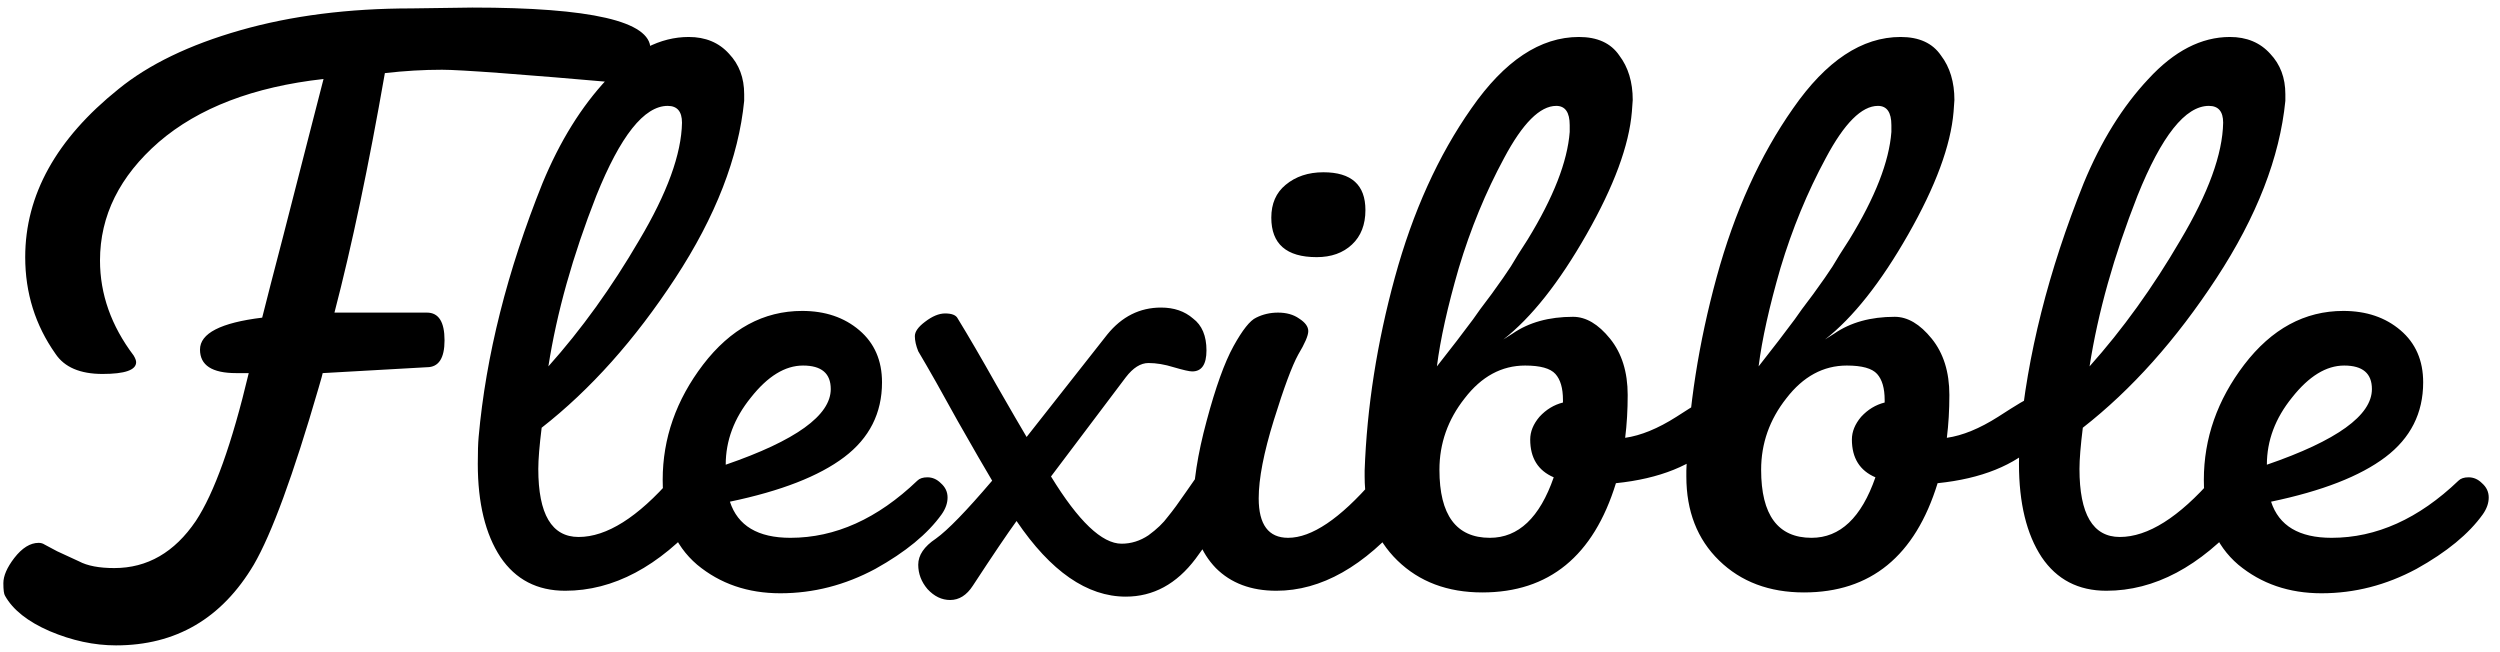
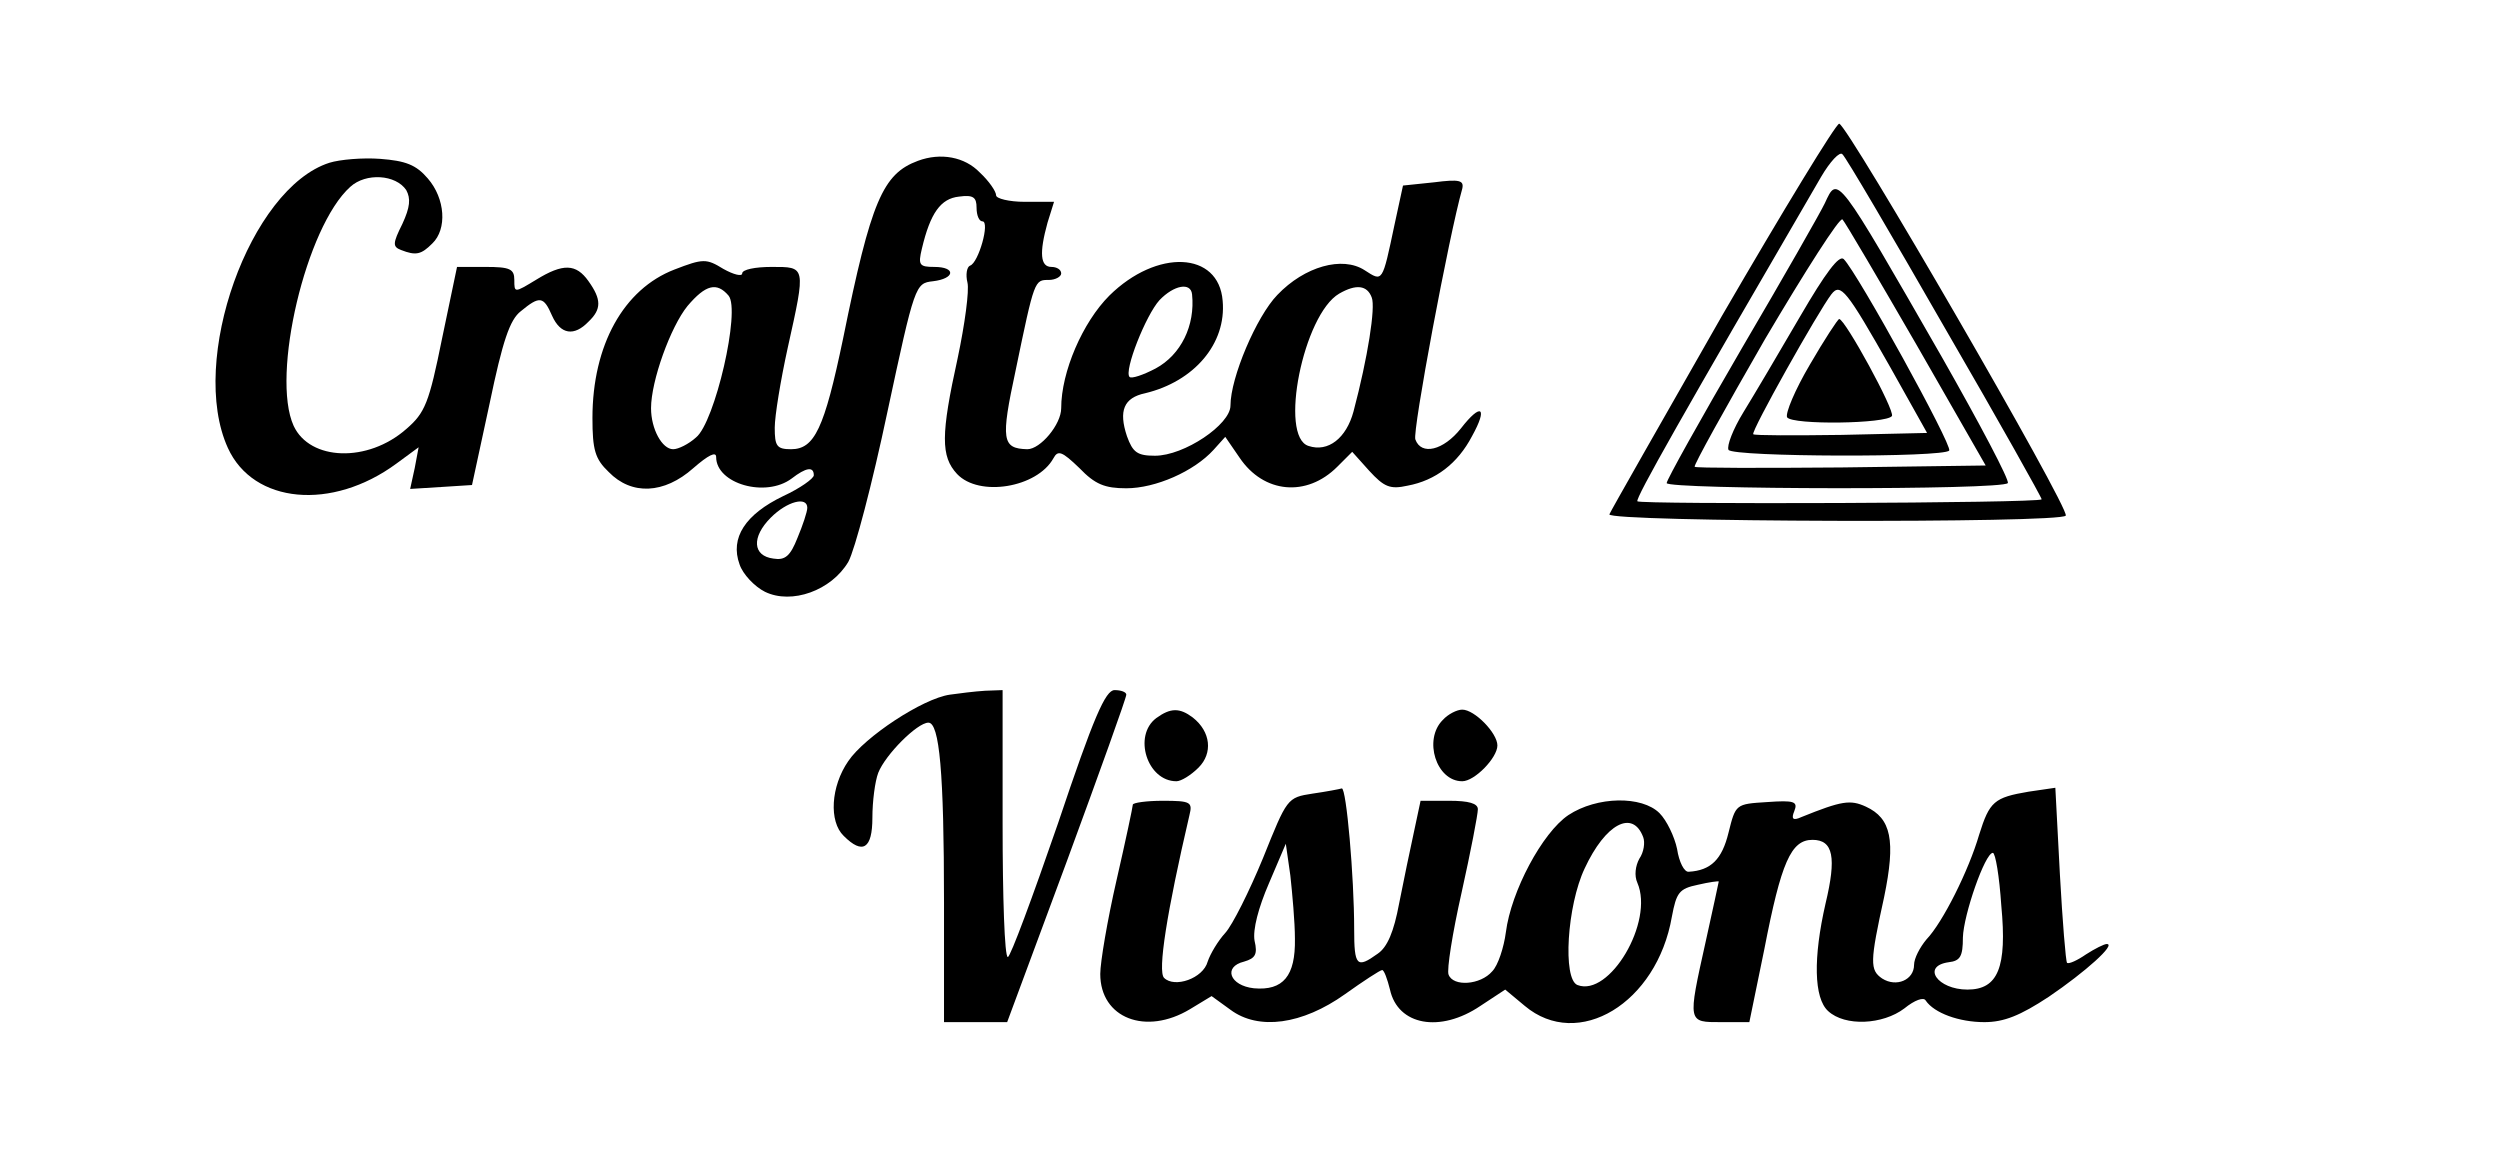
- <svg xmlns="http://www.w3.org/2000/svg" width="119" height="31" viewBox="0 0 119 31" fill="none">
-   <path d="M22.48 0.36C28.133 0.36 30.96 1.013 30.96 2.32C30.96 2.773 30.853 3.16 30.64 3.48C30.453 3.8 30.173 3.96 29.8 3.96H29.68C24.8 3.533 21.92 3.32 21.04 3.32C20.16 3.32 19.253 3.373 18.32 3.48C17.547 7.907 16.747 11.707 15.92 14.88H20.32C20.88 14.88 21.16 15.32 21.16 16.2C21.16 17.053 20.88 17.48 20.32 17.48L15.36 17.76C15.36 17.787 15.293 18.027 15.16 18.48C13.96 22.613 12.933 25.413 12.08 26.88C10.56 29.44 8.373 30.72 5.52 30.72C4.48 30.72 3.427 30.493 2.36 30.04C1.32 29.587 0.613 29.027 0.24 28.36C0.187 28.28 0.16 28.08 0.16 27.76C0.16 27.413 0.333 27.013 0.68 26.56C1.053 26.08 1.44 25.84 1.84 25.84C1.947 25.84 2.04 25.867 2.12 25.92C2.227 25.973 2.427 26.08 2.72 26.24L3.76 26.72C4.16 26.933 4.72 27.04 5.44 27.04C7.013 27.04 8.307 26.293 9.32 24.8C10.2 23.467 11.04 21.12 11.84 17.76H11.24C10.093 17.76 9.52 17.387 9.52 16.64C9.52 15.867 10.507 15.36 12.48 15.12C12.693 14.267 13.027 12.973 13.48 11.24C13.933 9.48 14.333 7.92 14.68 6.56C15.027 5.2 15.267 4.267 15.4 3.76C12.067 4.133 9.453 5.133 7.56 6.76C5.693 8.387 4.76 10.267 4.76 12.4C4.76 14 5.293 15.507 6.36 16.92C6.44 17.053 6.48 17.16 6.48 17.24C6.48 17.613 5.947 17.8 4.88 17.8C3.813 17.8 3.067 17.48 2.64 16.84C1.68 15.48 1.2 13.947 1.2 12.24C1.2 9.28 2.68 6.613 5.64 4.24C7.08 3.067 9.013 2.133 11.44 1.44C13.867 0.747 16.587 0.4 19.6 0.4L22.48 0.36ZM26.903 28.12C25.57 28.12 24.543 27.587 23.823 26.52C23.103 25.427 22.743 23.947 22.743 22.08C22.743 21.52 22.756 21.093 22.783 20.8C23.13 16.933 24.143 12.907 25.823 8.72C26.65 6.72 27.677 5.067 28.903 3.76C30.13 2.427 31.423 1.76 32.783 1.76C33.583 1.76 34.223 2.027 34.703 2.56C35.183 3.067 35.423 3.707 35.423 4.48V4.8C35.157 7.493 34.063 10.307 32.143 13.24C30.223 16.173 28.103 18.547 25.783 20.36C25.677 21.213 25.623 21.867 25.623 22.32C25.623 24.48 26.263 25.56 27.543 25.56C28.877 25.56 30.357 24.627 31.983 22.76C32.17 22.573 32.397 22.48 32.663 22.48C32.956 22.48 33.223 22.6 33.463 22.84C33.73 23.053 33.863 23.333 33.863 23.68C33.863 24 33.703 24.333 33.383 24.68C31.357 26.973 29.197 28.12 26.903 28.12ZM31.783 5.04C30.663 5.04 29.53 6.467 28.383 9.32C27.263 12.173 26.503 14.88 26.103 17.44C27.677 15.68 29.116 13.68 30.423 11.44C31.756 9.2 32.437 7.333 32.463 5.84C32.463 5.307 32.236 5.04 31.783 5.04ZM31.544 22.84C31.544 20.867 32.184 19.04 33.464 17.36C34.771 15.653 36.344 14.8 38.184 14.8C39.277 14.8 40.184 15.107 40.904 15.72C41.624 16.333 41.984 17.16 41.984 18.2C41.984 19.667 41.384 20.853 40.184 21.76C38.984 22.667 37.171 23.373 34.744 23.88C35.117 25.027 36.077 25.6 37.624 25.6C39.757 25.6 41.771 24.693 43.664 22.88C43.771 22.773 43.931 22.72 44.144 22.72C44.384 22.72 44.597 22.813 44.784 23C44.997 23.187 45.104 23.413 45.104 23.68C45.104 23.947 45.011 24.213 44.824 24.48C44.157 25.413 43.104 26.28 41.664 27.08C40.224 27.853 38.717 28.24 37.144 28.24C35.597 28.24 34.277 27.787 33.184 26.88C32.091 25.947 31.544 24.6 31.544 22.84ZM38.224 17.4C37.371 17.4 36.544 17.907 35.744 18.92C34.944 19.907 34.544 20.973 34.544 22.12C37.877 20.973 39.544 19.773 39.544 18.52C39.544 17.773 39.104 17.4 38.224 17.4ZM48.388 24.8C47.961 25.387 47.267 26.413 46.307 27.88C46.014 28.333 45.654 28.56 45.227 28.56C44.828 28.56 44.468 28.387 44.148 28.04C43.854 27.693 43.708 27.307 43.708 26.88C43.708 26.427 43.987 26.013 44.547 25.64C45.108 25.24 46.001 24.32 47.227 22.88C46.907 22.347 46.361 21.4 45.587 20.04C44.841 18.68 44.214 17.573 43.708 16.72C43.601 16.453 43.547 16.213 43.547 16C43.547 15.787 43.708 15.56 44.028 15.32C44.374 15.053 44.694 14.92 44.987 14.92C45.307 14.92 45.508 15 45.587 15.16C46.094 15.987 46.708 17.04 47.428 18.32C48.148 19.573 48.627 20.4 48.867 20.8L52.708 15.92C53.401 15.067 54.254 14.64 55.267 14.64C55.881 14.64 56.388 14.813 56.788 15.16C57.214 15.48 57.428 15.987 57.428 16.68C57.428 17.347 57.201 17.68 56.748 17.68C56.614 17.68 56.321 17.613 55.867 17.48C55.441 17.347 55.041 17.28 54.667 17.28C54.294 17.28 53.934 17.507 53.587 17.96L50.028 22.68C51.334 24.813 52.454 25.88 53.388 25.88C53.841 25.88 54.267 25.747 54.667 25.48C55.068 25.187 55.374 24.893 55.587 24.6C55.828 24.307 56.121 23.907 56.468 23.4C56.814 22.893 57.081 22.52 57.267 22.28C57.454 22.04 57.681 21.92 57.947 21.92C58.214 21.92 58.414 22.027 58.547 22.24C58.708 22.453 58.788 22.72 58.788 23.04C58.788 23.333 58.734 23.56 58.627 23.72C58.547 23.853 58.361 24.213 58.068 24.8C57.774 25.36 57.388 25.96 56.907 26.6C56.001 27.8 54.894 28.4 53.587 28.4C51.748 28.4 50.014 27.2 48.388 24.8ZM56.794 24.16C56.794 22.987 57.008 21.613 57.434 20.04C57.861 18.44 58.288 17.253 58.714 16.48C59.141 15.707 59.501 15.253 59.794 15.12C60.114 14.96 60.461 14.88 60.834 14.88C61.234 14.88 61.568 14.973 61.834 15.16C62.128 15.347 62.274 15.547 62.274 15.76C62.274 15.973 62.114 16.347 61.794 16.88C61.501 17.413 61.114 18.453 60.634 20C60.154 21.547 59.914 22.787 59.914 23.72C59.914 24.973 60.381 25.6 61.314 25.6C62.434 25.6 63.781 24.693 65.354 22.88C65.568 22.613 65.821 22.48 66.114 22.48C66.434 22.48 66.714 22.6 66.954 22.84C67.221 23.053 67.354 23.32 67.354 23.64C67.354 23.933 67.208 24.267 66.914 24.64C64.941 26.96 62.888 28.12 60.754 28.12C59.554 28.12 58.594 27.76 57.874 27.04C57.154 26.293 56.794 25.333 56.794 24.16ZM62.674 12.24C61.234 12.24 60.514 11.613 60.514 10.36C60.514 9.693 60.741 9.173 61.194 8.8C61.674 8.4 62.274 8.2 62.994 8.2C64.328 8.2 64.994 8.8 64.994 10C64.994 10.693 64.781 11.24 64.354 11.64C63.928 12.04 63.368 12.24 62.674 12.24ZM70.918 25.6C72.278 25.6 73.291 24.64 73.957 22.72C73.211 22.4 72.838 21.8 72.838 20.92C72.838 20.547 72.984 20.187 73.278 19.84C73.597 19.493 73.971 19.267 74.397 19.16V19.04C74.397 18.48 74.278 18.067 74.037 17.8C73.797 17.533 73.317 17.4 72.597 17.4C71.478 17.4 70.517 17.92 69.718 18.96C68.918 19.973 68.517 21.107 68.517 22.36C68.517 24.52 69.317 25.6 70.918 25.6ZM77.677 5.32C77.544 6.92 76.824 8.867 75.517 11.16C74.211 13.453 72.891 15.12 71.558 16.16L71.998 15.88C72.771 15.347 73.731 15.08 74.877 15.08C75.491 15.08 76.078 15.427 76.638 16.12C77.198 16.813 77.478 17.707 77.478 18.8C77.478 19.52 77.438 20.2 77.358 20.84C78.104 20.733 78.918 20.4 79.797 19.84C80.704 19.253 81.198 18.96 81.278 18.96C81.864 18.96 82.157 19.307 82.157 20C82.157 20.427 81.998 20.787 81.677 21.08C80.584 22.147 78.998 22.787 76.918 23C75.851 26.467 73.731 28.2 70.558 28.2C68.904 28.2 67.558 27.693 66.517 26.68C65.478 25.667 64.957 24.333 64.957 22.68V22.4C65.064 19.387 65.544 16.32 66.397 13.2C67.251 10.08 68.464 7.4 70.037 5.16C71.611 2.893 73.317 1.76 75.157 1.76C76.037 1.76 76.677 2.053 77.078 2.64C77.504 3.2 77.718 3.907 77.718 4.76L77.677 5.32ZM74.078 5.04C73.304 5.04 72.478 5.867 71.597 7.52C70.718 9.147 69.998 10.893 69.438 12.76C68.904 14.6 68.558 16.16 68.397 17.44C69.091 16.56 69.664 15.813 70.118 15.2C70.278 14.96 70.571 14.56 70.998 14C71.424 13.413 71.731 12.973 71.918 12.68C72.104 12.36 72.371 11.933 72.718 11.4C73.944 9.4 74.611 7.693 74.718 6.28V5.96C74.718 5.347 74.504 5.04 74.078 5.04ZM86.23 25.6C87.59 25.6 88.603 24.64 89.27 22.72C88.523 22.4 88.15 21.8 88.15 20.92C88.15 20.547 88.297 20.187 88.59 19.84C88.91 19.493 89.283 19.267 89.71 19.16V19.04C89.71 18.48 89.59 18.067 89.35 17.8C89.11 17.533 88.63 17.4 87.91 17.4C86.79 17.4 85.83 17.92 85.03 18.96C84.23 19.973 83.83 21.107 83.83 22.36C83.83 24.52 84.63 25.6 86.23 25.6ZM92.99 5.32C92.857 6.92 92.137 8.867 90.83 11.16C89.523 13.453 88.203 15.12 86.87 16.16L87.31 15.88C88.083 15.347 89.043 15.08 90.19 15.08C90.803 15.08 91.39 15.427 91.95 16.12C92.51 16.813 92.79 17.707 92.79 18.8C92.79 19.52 92.75 20.2 92.67 20.84C93.417 20.733 94.23 20.4 95.11 19.84C96.017 19.253 96.51 18.96 96.59 18.96C97.177 18.96 97.47 19.307 97.47 20C97.47 20.427 97.31 20.787 96.99 21.08C95.897 22.147 94.31 22.787 92.23 23C91.163 26.467 89.043 28.2 85.87 28.2C84.217 28.2 82.87 27.693 81.83 26.68C80.79 25.667 80.27 24.333 80.27 22.68V22.4C80.377 19.387 80.857 16.32 81.71 13.2C82.563 10.08 83.777 7.4 85.35 5.16C86.923 2.893 88.63 1.76 90.47 1.76C91.35 1.76 91.99 2.053 92.39 2.64C92.817 3.2 93.03 3.907 93.03 4.76L92.99 5.32ZM89.39 5.04C88.617 5.04 87.79 5.867 86.91 7.52C86.03 9.147 85.31 10.893 84.75 12.76C84.217 14.6 83.87 16.16 83.71 17.44C84.403 16.56 84.977 15.813 85.43 15.2C85.59 14.96 85.883 14.56 86.31 14C86.737 13.413 87.043 12.973 87.23 12.68C87.417 12.36 87.683 11.933 88.03 11.4C89.257 9.4 89.923 7.693 90.03 6.28V5.96C90.03 5.347 89.817 5.04 89.39 5.04ZM100.263 28.12C98.929 28.12 97.903 27.587 97.183 26.52C96.463 25.427 96.103 23.947 96.103 22.08C96.103 21.52 96.116 21.093 96.142 20.8C96.489 16.933 97.502 12.907 99.183 8.72C100.009 6.72 101.036 5.067 102.263 3.76C103.489 2.427 104.783 1.76 106.143 1.76C106.943 1.76 107.583 2.027 108.063 2.56C108.543 3.067 108.783 3.707 108.783 4.48V4.8C108.516 7.493 107.423 10.307 105.503 13.24C103.583 16.173 101.463 18.547 99.142 20.36C99.036 21.213 98.983 21.867 98.983 22.32C98.983 24.48 99.623 25.56 100.903 25.56C102.236 25.56 103.716 24.627 105.343 22.76C105.529 22.573 105.756 22.48 106.023 22.48C106.316 22.48 106.583 22.6 106.823 22.84C107.089 23.053 107.223 23.333 107.223 23.68C107.223 24 107.063 24.333 106.743 24.68C104.716 26.973 102.556 28.12 100.263 28.12ZM105.143 5.04C104.023 5.04 102.889 6.467 101.743 9.32C100.623 12.173 99.862 14.88 99.463 17.44C101.036 15.68 102.476 13.68 103.783 11.44C105.116 9.2 105.796 7.333 105.822 5.84C105.822 5.307 105.596 5.04 105.143 5.04ZM104.903 22.84C104.903 20.867 105.543 19.04 106.823 17.36C108.13 15.653 109.703 14.8 111.543 14.8C112.637 14.8 113.543 15.107 114.263 15.72C114.983 16.333 115.343 17.16 115.343 18.2C115.343 19.667 114.743 20.853 113.543 21.76C112.343 22.667 110.53 23.373 108.103 23.88C108.477 25.027 109.437 25.6 110.983 25.6C113.117 25.6 115.13 24.693 117.023 22.88C117.13 22.773 117.29 22.72 117.503 22.72C117.743 22.72 117.957 22.813 118.143 23C118.357 23.187 118.463 23.413 118.463 23.68C118.463 23.947 118.37 24.213 118.183 24.48C117.517 25.413 116.463 26.28 115.023 27.08C113.583 27.853 112.077 28.24 110.503 28.24C108.957 28.24 107.637 27.787 106.543 26.88C105.45 25.947 104.903 24.6 104.903 22.84ZM111.583 17.4C110.73 17.4 109.903 17.907 109.103 18.92C108.303 19.907 107.903 20.973 107.903 22.12C111.237 20.973 112.903 19.773 112.903 18.52C112.903 17.773 112.463 17.4 111.583 17.4Z" fill="black" />
+ <svg xmlns="http://www.w3.org/2000/svg" version="1.0" width="384pt" height="178pt" viewBox="0 0 384 178" preserveAspectRatio="xMidYMid meet">
+   <g transform="translate(0,178) scale(0.1,-0.1)" fill="#000000" stroke="none">
+     <path d="M2645 1295 c-93 -163 -171 -300 -173 -305 -4 -12 694 -14 701 -2 7 10 -336 602 -348 602 -5 0 -86 -133 -180 -295z m343 -20 c83 -143 149 -261 148 -262 -5 -6 -618 -8 -621 -3 -3 5 69 132 282 498 14 24 29 40 33 35 5 -4 76 -125 158 -268z" />
+     <path d="M2803 1468 c-6 -13 -63 -113 -127 -222 -64 -110 -116 -203 -116 -208 0 -10 517 -11 524 0 3 4 -43 91 -101 193 -163 284 -160 280 -180 237z m141 -218 l106 -185 -221 -3 c-122 -1 -224 -1 -226 1 -2 2 47 90 108 196 62 105 115 188 119 184 4 -4 55 -91 114 -193z" />
+     <path d="M2765 1294 c-32 -55 -71 -121 -87 -147 -16 -26 -26 -52 -23 -58 7 -11 332 -12 339 -1 5 8 -141 273 -162 294 -7 7 -28 -21 -67 -88z m139 -79 l56 -100 -131 -3 c-73 -1 -134 -1 -136 1 -4 4 100 189 120 215 14 18 23 7 91 -113z" />
+     <path d="M2780 1220 c-23 -39 -38 -75 -35 -81 8 -12 153 -10 161 2 5 8 -72 149 -81 149 -2 0 -23 -32 -45 -70z" />
+     <path d="M506 1530 c-122 -39 -217 -304 -156 -438 39 -86 160 -97 259 -24 l34 25 -6 -32 -7 -32 48 3 47 3 27 125 c20 96 31 129 48 142 29 24 35 23 48 -7 13 -29 34 -32 56 -9 20 19 20 34 0 62 -19 27 -39 28 -81 2 -33 -20 -33 -20 -33 0 0 17 -7 20 -44 20 l-44 0 -23 -110 c-20 -99 -26 -114 -55 -139 -59 -52 -148 -49 -173 5 -35 77 19 306 87 367 24 22 70 19 86 -5 7 -13 6 -26 -6 -52 -15 -30 -15 -35 -2 -40 23 -9 31 -7 48 10 23 22 20 69 -7 100 -18 21 -34 27 -73 30 -27 2 -62 -1 -78 -6z" />
+     <path d="M1410 1533 c-54 -20 -72 -61 -115 -273 -29 -139 -44 -170 -80 -170 -22 0 -25 5 -25 33 0 18 9 73 20 123 28 126 28 124 -25 124 -25 0 -45 -4 -45 -10 0 -5 -13 -2 -29 7 -26 16 -31 16 -75 -1 -78 -30 -126 -116 -126 -228 0 -49 4 -63 25 -83 35 -36 85 -34 130 6 23 20 35 26 35 17 0 -41 76 -63 116 -33 22 17 34 19 34 5 0 -5 -21 -20 -47 -32 -58 -28 -82 -64 -67 -105 5 -15 23 -34 39 -42 41 -20 102 2 128 46 10 18 37 121 60 230 42 196 43 198 70 201 34 4 36 22 2 22 -23 0 -25 3 -19 28 13 55 29 77 57 80 22 3 27 -1 27 -17 0 -12 4 -21 9 -21 12 0 -6 -64 -19 -68 -5 -2 -7 -14 -4 -26 3 -12 -4 -64 -15 -116 -26 -118 -26 -151 -1 -178 34 -36 123 -21 148 24 7 13 13 11 40 -15 24 -25 39 -31 72 -31 45 0 104 26 134 59 l18 20 22 -32 c37 -55 103 -61 150 -14 l23 23 26 -29 c23 -25 32 -29 59 -23 43 8 77 34 99 76 25 45 14 52 -17 12 -27 -34 -61 -42 -70 -17 -5 11 52 315 72 385 3 13 -4 15 -43 10 l-48 -5 -13 -60 c-19 -90 -18 -88 -46 -70 -34 22 -92 6 -134 -38 -32 -33 -72 -127 -72 -170 0 -29 -71 -77 -116 -77 -27 0 -34 5 -43 30 -13 39 -5 59 28 66 75 18 125 76 119 142 -6 76 -101 80 -174 8 -41 -41 -74 -117 -74 -173 0 -25 -32 -63 -52 -63 -39 1 -41 14 -18 121 29 140 29 139 51 139 10 0 19 5 19 10 0 6 -7 10 -15 10 -17 0 -19 21 -6 68 l10 32 -45 0 c-24 0 -44 5 -44 10 0 6 -11 22 -25 35 -23 24 -60 31 -95 18z m-291 -207 c19 -22 -21 -195 -50 -218 -11 -10 -27 -18 -35 -18 -17 0 -34 31 -34 63 0 42 30 125 56 157 28 33 45 37 63 16z m712 2 c5 -48 -17 -93 -56 -114 -19 -10 -37 -16 -40 -13 -9 9 25 95 46 118 22 23 48 28 50 9z m276 -5 c6 -15 -6 -92 -28 -175 -11 -41 -39 -63 -69 -53 -46 14 -8 202 47 234 26 15 43 13 50 -6z m-867 -323 c0 -6 -7 -27 -15 -46 -11 -28 -19 -35 -37 -32 -32 4 -34 33 -4 63 25 25 56 33 56 15z" />
+     <path d="M1459 713 c-42 -6 -131 -65 -156 -102 -27 -39 -30 -93 -7 -115 29 -29 44 -20 44 28 0 25 4 56 9 69 11 28 60 77 77 77 17 0 24 -76 24 -276 l0 -184 48 0 49 0 92 248 c50 136 91 250 91 255 0 4 -8 7 -18 7 -14 0 -32 -41 -87 -205 -39 -113 -73 -205 -77 -205 -5 0 -8 92 -8 205 l0 205 -27 -1 c-16 -1 -40 -4 -54 -6z" />
+     <path d="M1776 677 c-36 -27 -14 -97 31 -97 7 0 22 9 34 21 22 22 19 55 -9 77 -20 15 -34 15 -56 -1z" />
+     <path d="M2216 674 c-30 -30 -10 -94 30 -94 19 0 54 36 54 55 0 19 -35 55 -54 55 -8 0 -22 -7 -30 -16z" />
+     <path d="M2016 561 c-39 -6 -39 -7 -76 -99 -21 -51 -47 -103 -58 -115 -11 -12 -23 -32 -27 -44 -7 -26 -51 -41 -67 -25 -10 10 4 100 39 250 5 20 2 22 -41 22 -25 0 -46 -3 -46 -6 0 -3 -11 -55 -25 -116 -14 -61 -25 -126 -25 -144 0 -68 70 -95 138 -54 l33 20 29 -21 c43 -32 110 -23 176 24 28 20 54 37 57 37 3 0 8 -14 12 -30 12 -55 77 -67 139 -25 l38 25 30 -25 c82 -69 203 4 226 137 7 37 11 43 40 49 17 4 32 6 32 5 0 -1 -9 -42 -20 -92 -28 -126 -28 -124 24 -124 l43 0 23 112 c26 134 41 168 74 168 32 0 37 -27 20 -98 -19 -83 -18 -145 4 -165 26 -24 84 -21 117 4 16 13 30 18 33 12 13 -19 51 -33 90 -33 30 0 55 10 99 39 56 38 104 81 89 81 -4 0 -18 -7 -32 -16 -13 -9 -26 -15 -29 -13 -2 2 -7 64 -11 136 l-7 133 -41 -6 c-53 -9 -60 -15 -76 -66 -16 -55 -56 -135 -81 -161 -10 -12 -19 -29 -19 -39 0 -23 -27 -35 -49 -21 -19 13 -19 25 3 125 18 87 11 121 -28 139 -24 11 -37 9 -99 -16 -13 -6 -16 -3 -11 9 6 15 0 17 -42 14 -48 -3 -48 -3 -59 -47 -10 -41 -27 -58 -61 -60 -7 -1 -15 15 -18 35 -4 19 -16 44 -27 55 -27 27 -96 26 -140 -3 -40 -27 -88 -117 -96 -180 -3 -23 -12 -51 -21 -60 -18 -21 -60 -24 -67 -5 -3 7 6 64 20 126 14 63 25 120 25 128 0 9 -14 13 -44 13 l-44 0 -10 -47 c-6 -27 -16 -76 -23 -111 -8 -43 -18 -67 -33 -77 -32 -23 -36 -19 -36 38 0 80 -12 217 -19 216 -3 -1 -24 -5 -45 -8z m508 -67 c3 -8 1 -23 -6 -33 -6 -11 -8 -26 -3 -37 26 -60 -43 -176 -92 -157 -23 9 -16 122 11 179 32 69 74 91 90 48z m-535 -156 c1 -57 -18 -80 -63 -76 -37 4 -48 33 -15 41 17 5 21 11 16 32 -3 17 6 51 22 88 l26 61 7 -49 c3 -28 7 -71 7 -97z m1085 51 c9 -95 -5 -129 -52 -129 -46 0 -71 36 -29 42 18 2 22 9 22 38 1 35 34 130 46 130 4 0 10 -36 13 -81z" />
+   </g>
</svg>
